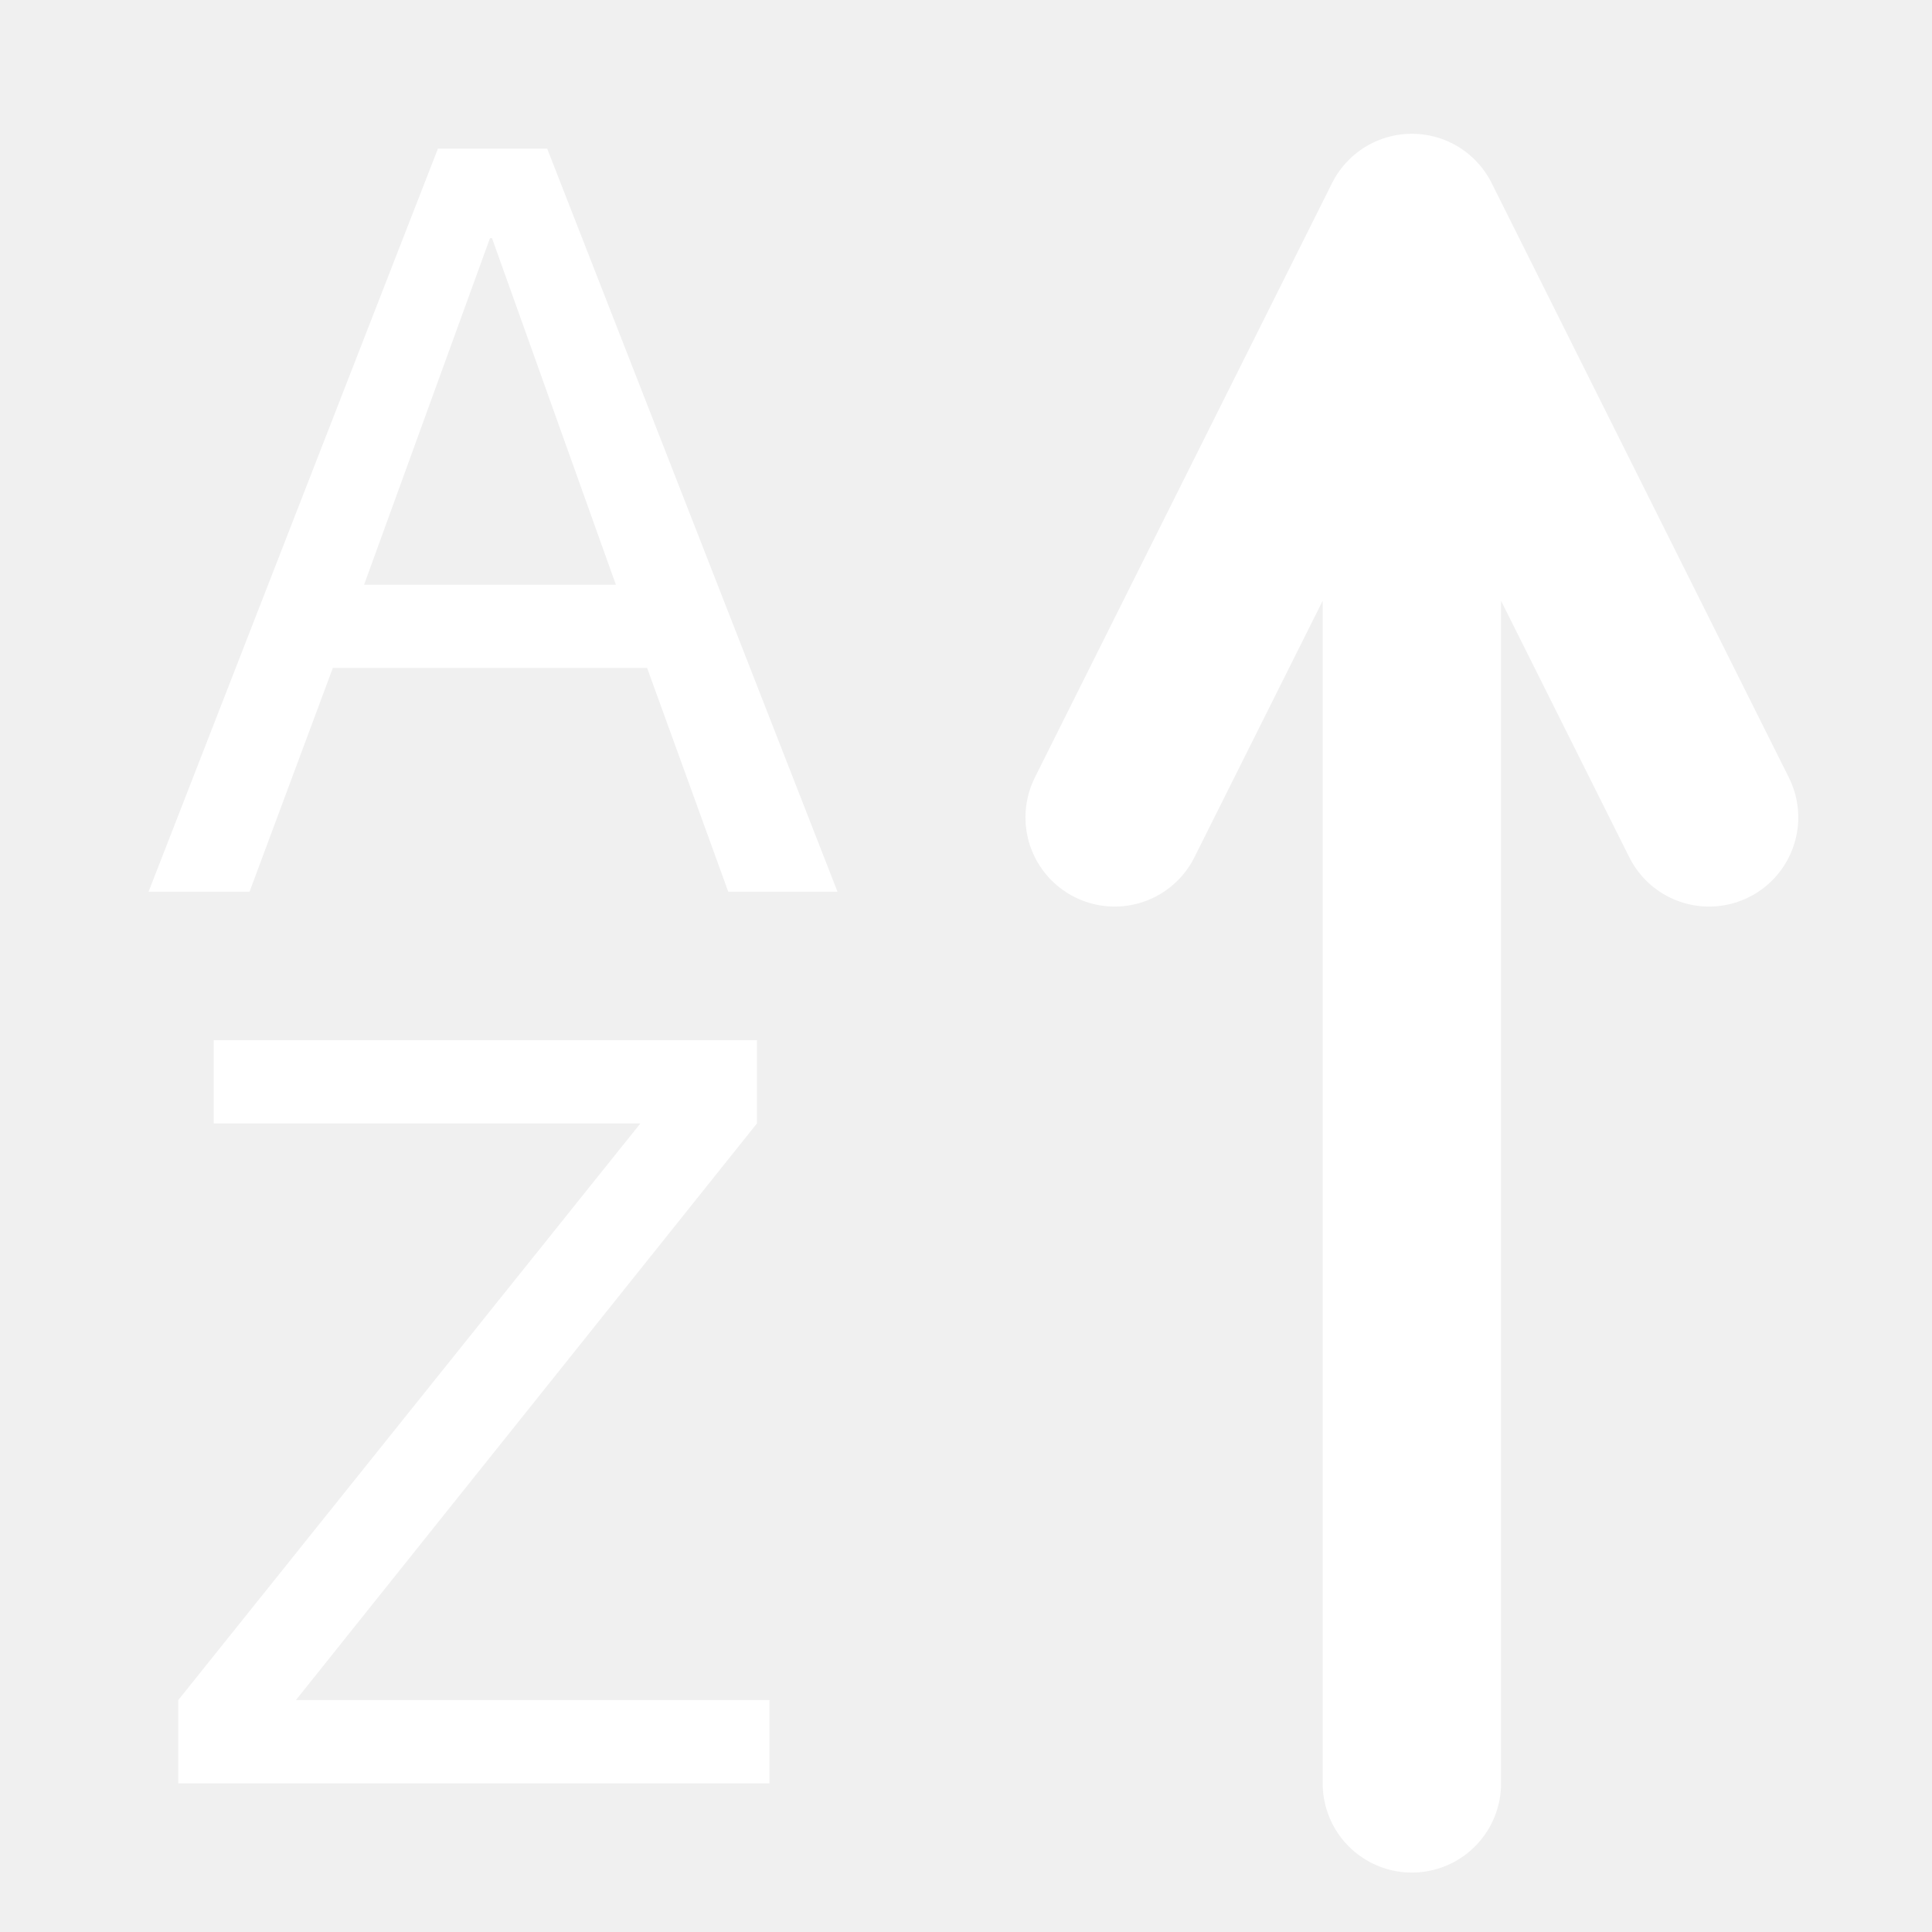
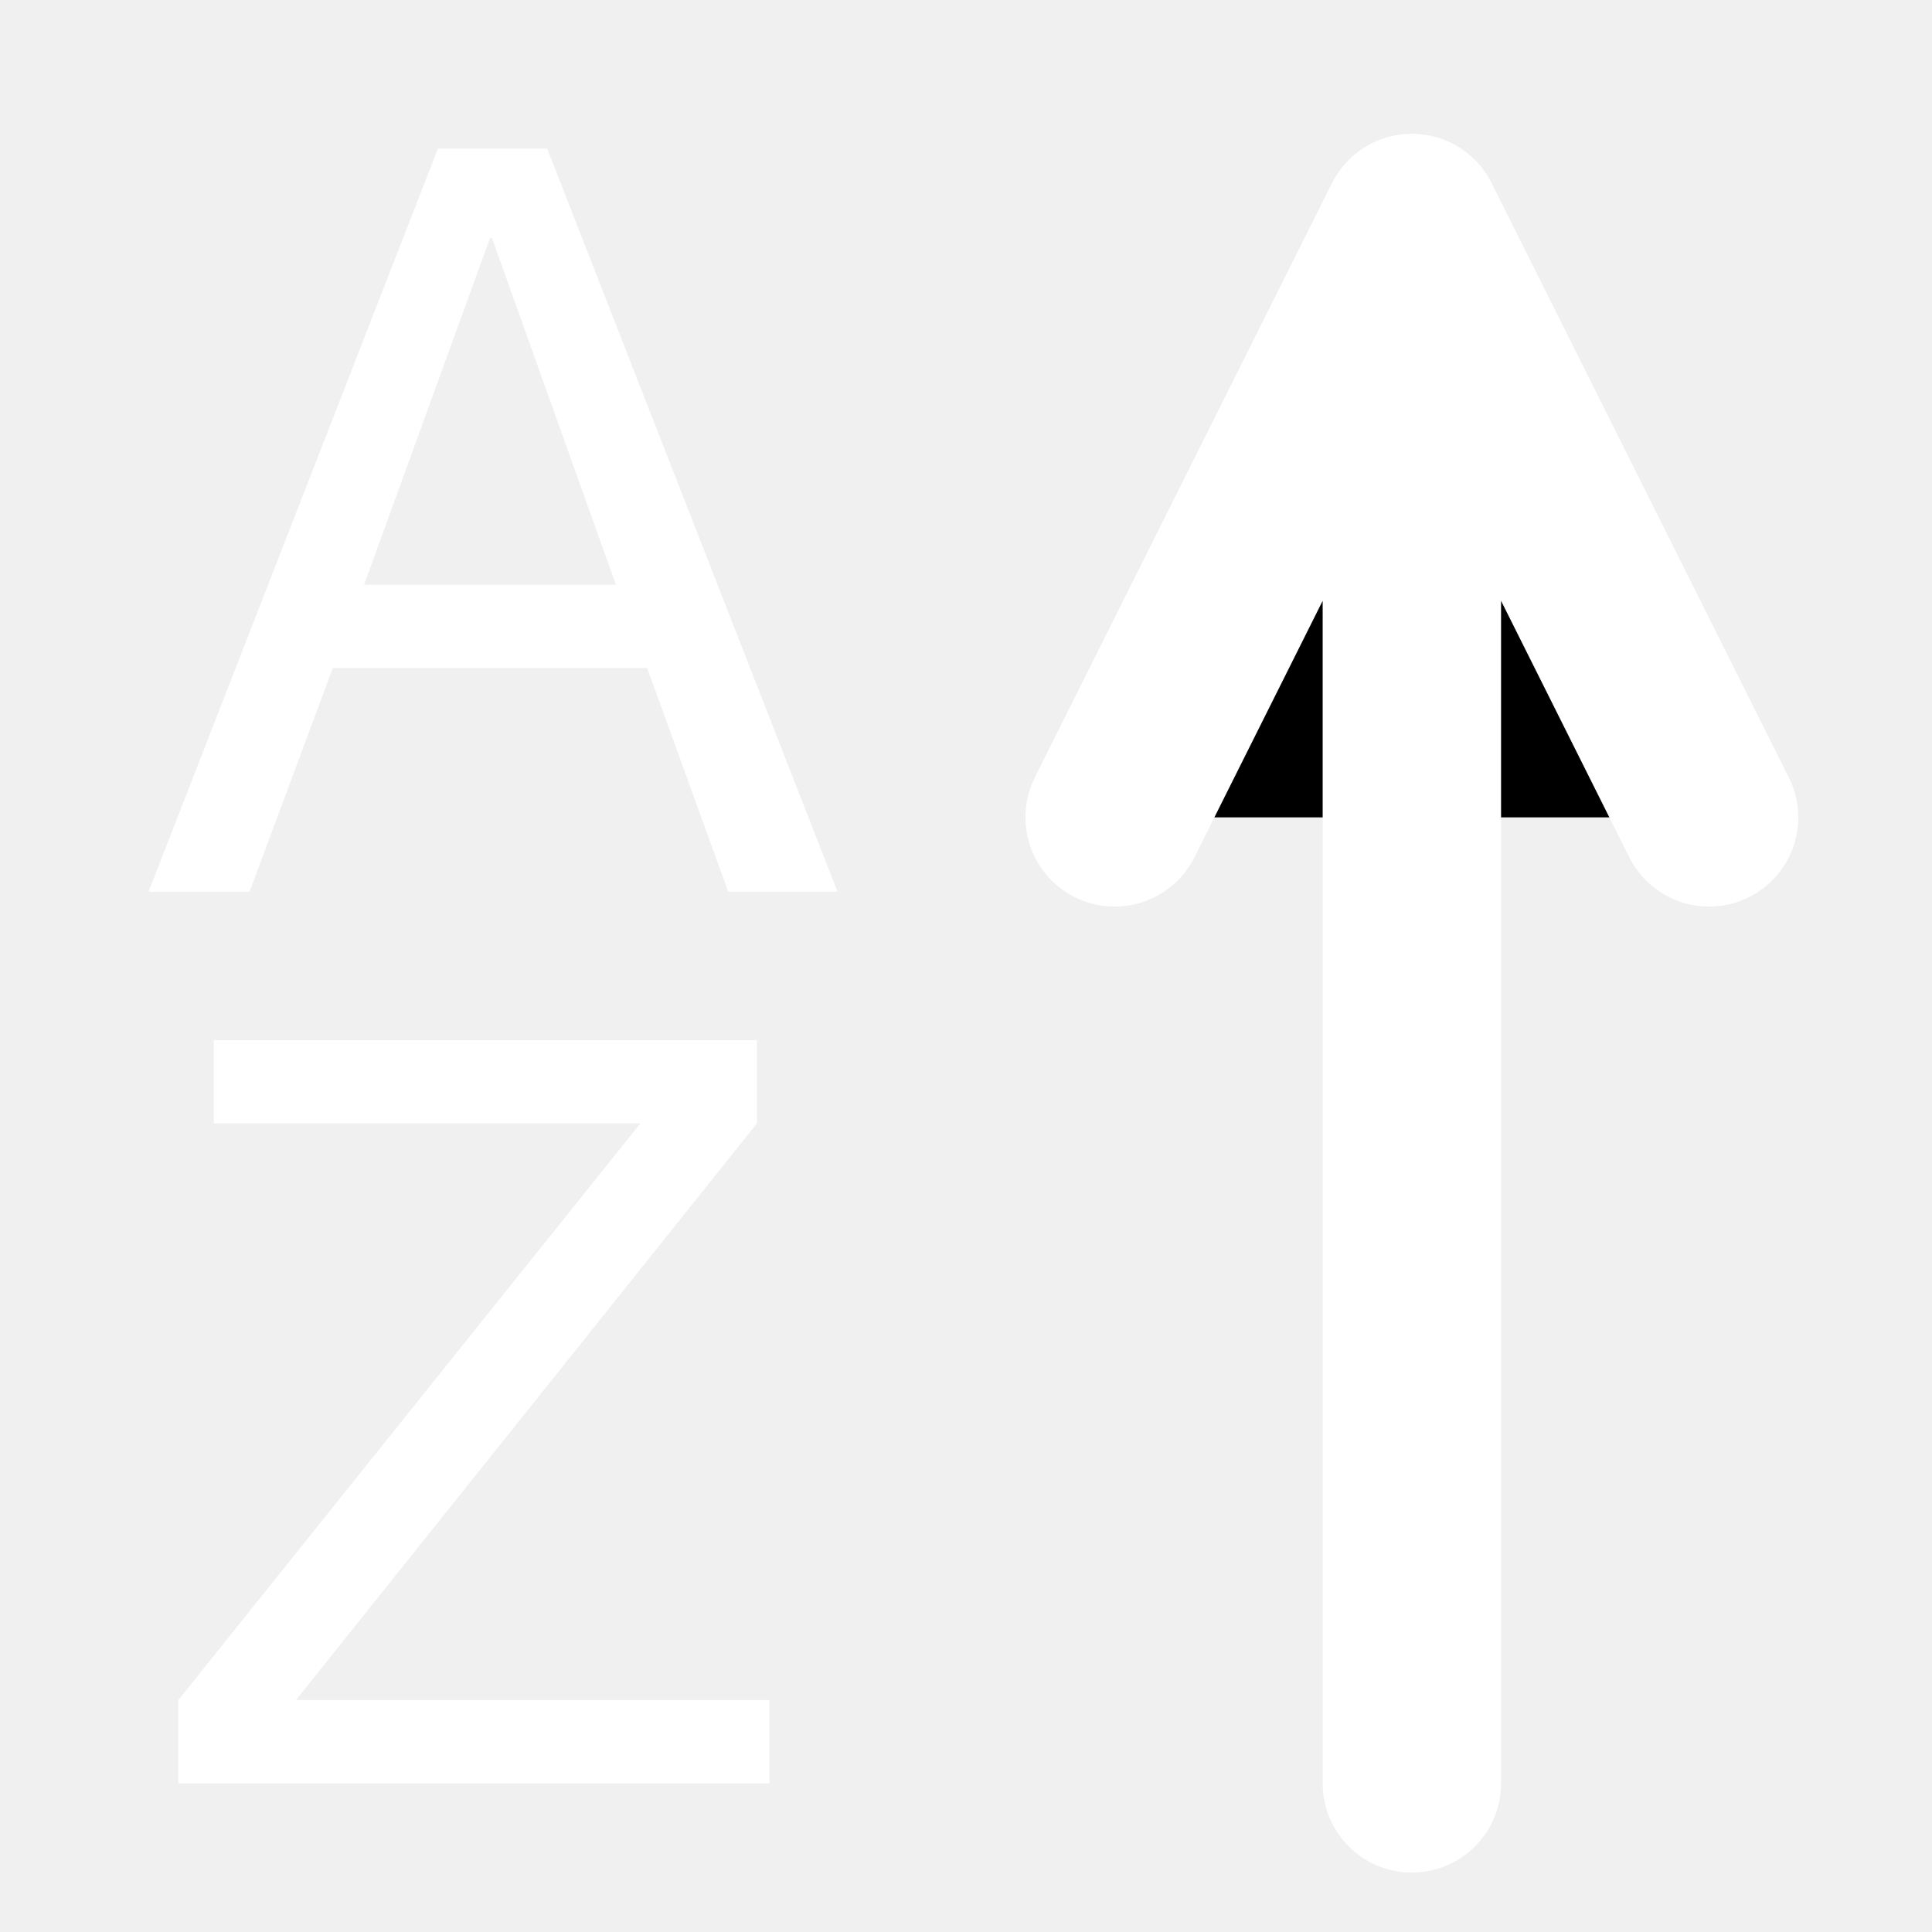
<svg xmlns="http://www.w3.org/2000/svg" height="18" viewBox="0 0 18 18" width="18">
-   <g fill="none" fill-rule="evenodd">
+   <g fill-xxx="none" fill-rule="evenodd">
    <path d="m2.325 8.308.776-2.085h2.928l.756 2.085h1.018l-2.705-6.923h-1.018l-2.696 6.923zm3.413-2.86h-2.346l1.173-3.229h.019z" fill="#fff" fill-rule="nonzero" />
    <path d="m7.169 16.615v-.776h-4.412l4.295-5.372v-.776h-5.061v.776h3.975l-4.305 5.372v.776z" fill="#fff" fill-rule="nonzero" />
    <path d="m10.385 11.077 2.769 5.538 2.769-5.538m-2.769 4.154v-13.154" stroke="#fff" stroke-linecap="round" stroke-linejoin="round" stroke-width="1.662" transform="matrix(1 0 0 -1 0 18.69231)" />
  </g>
</svg>
